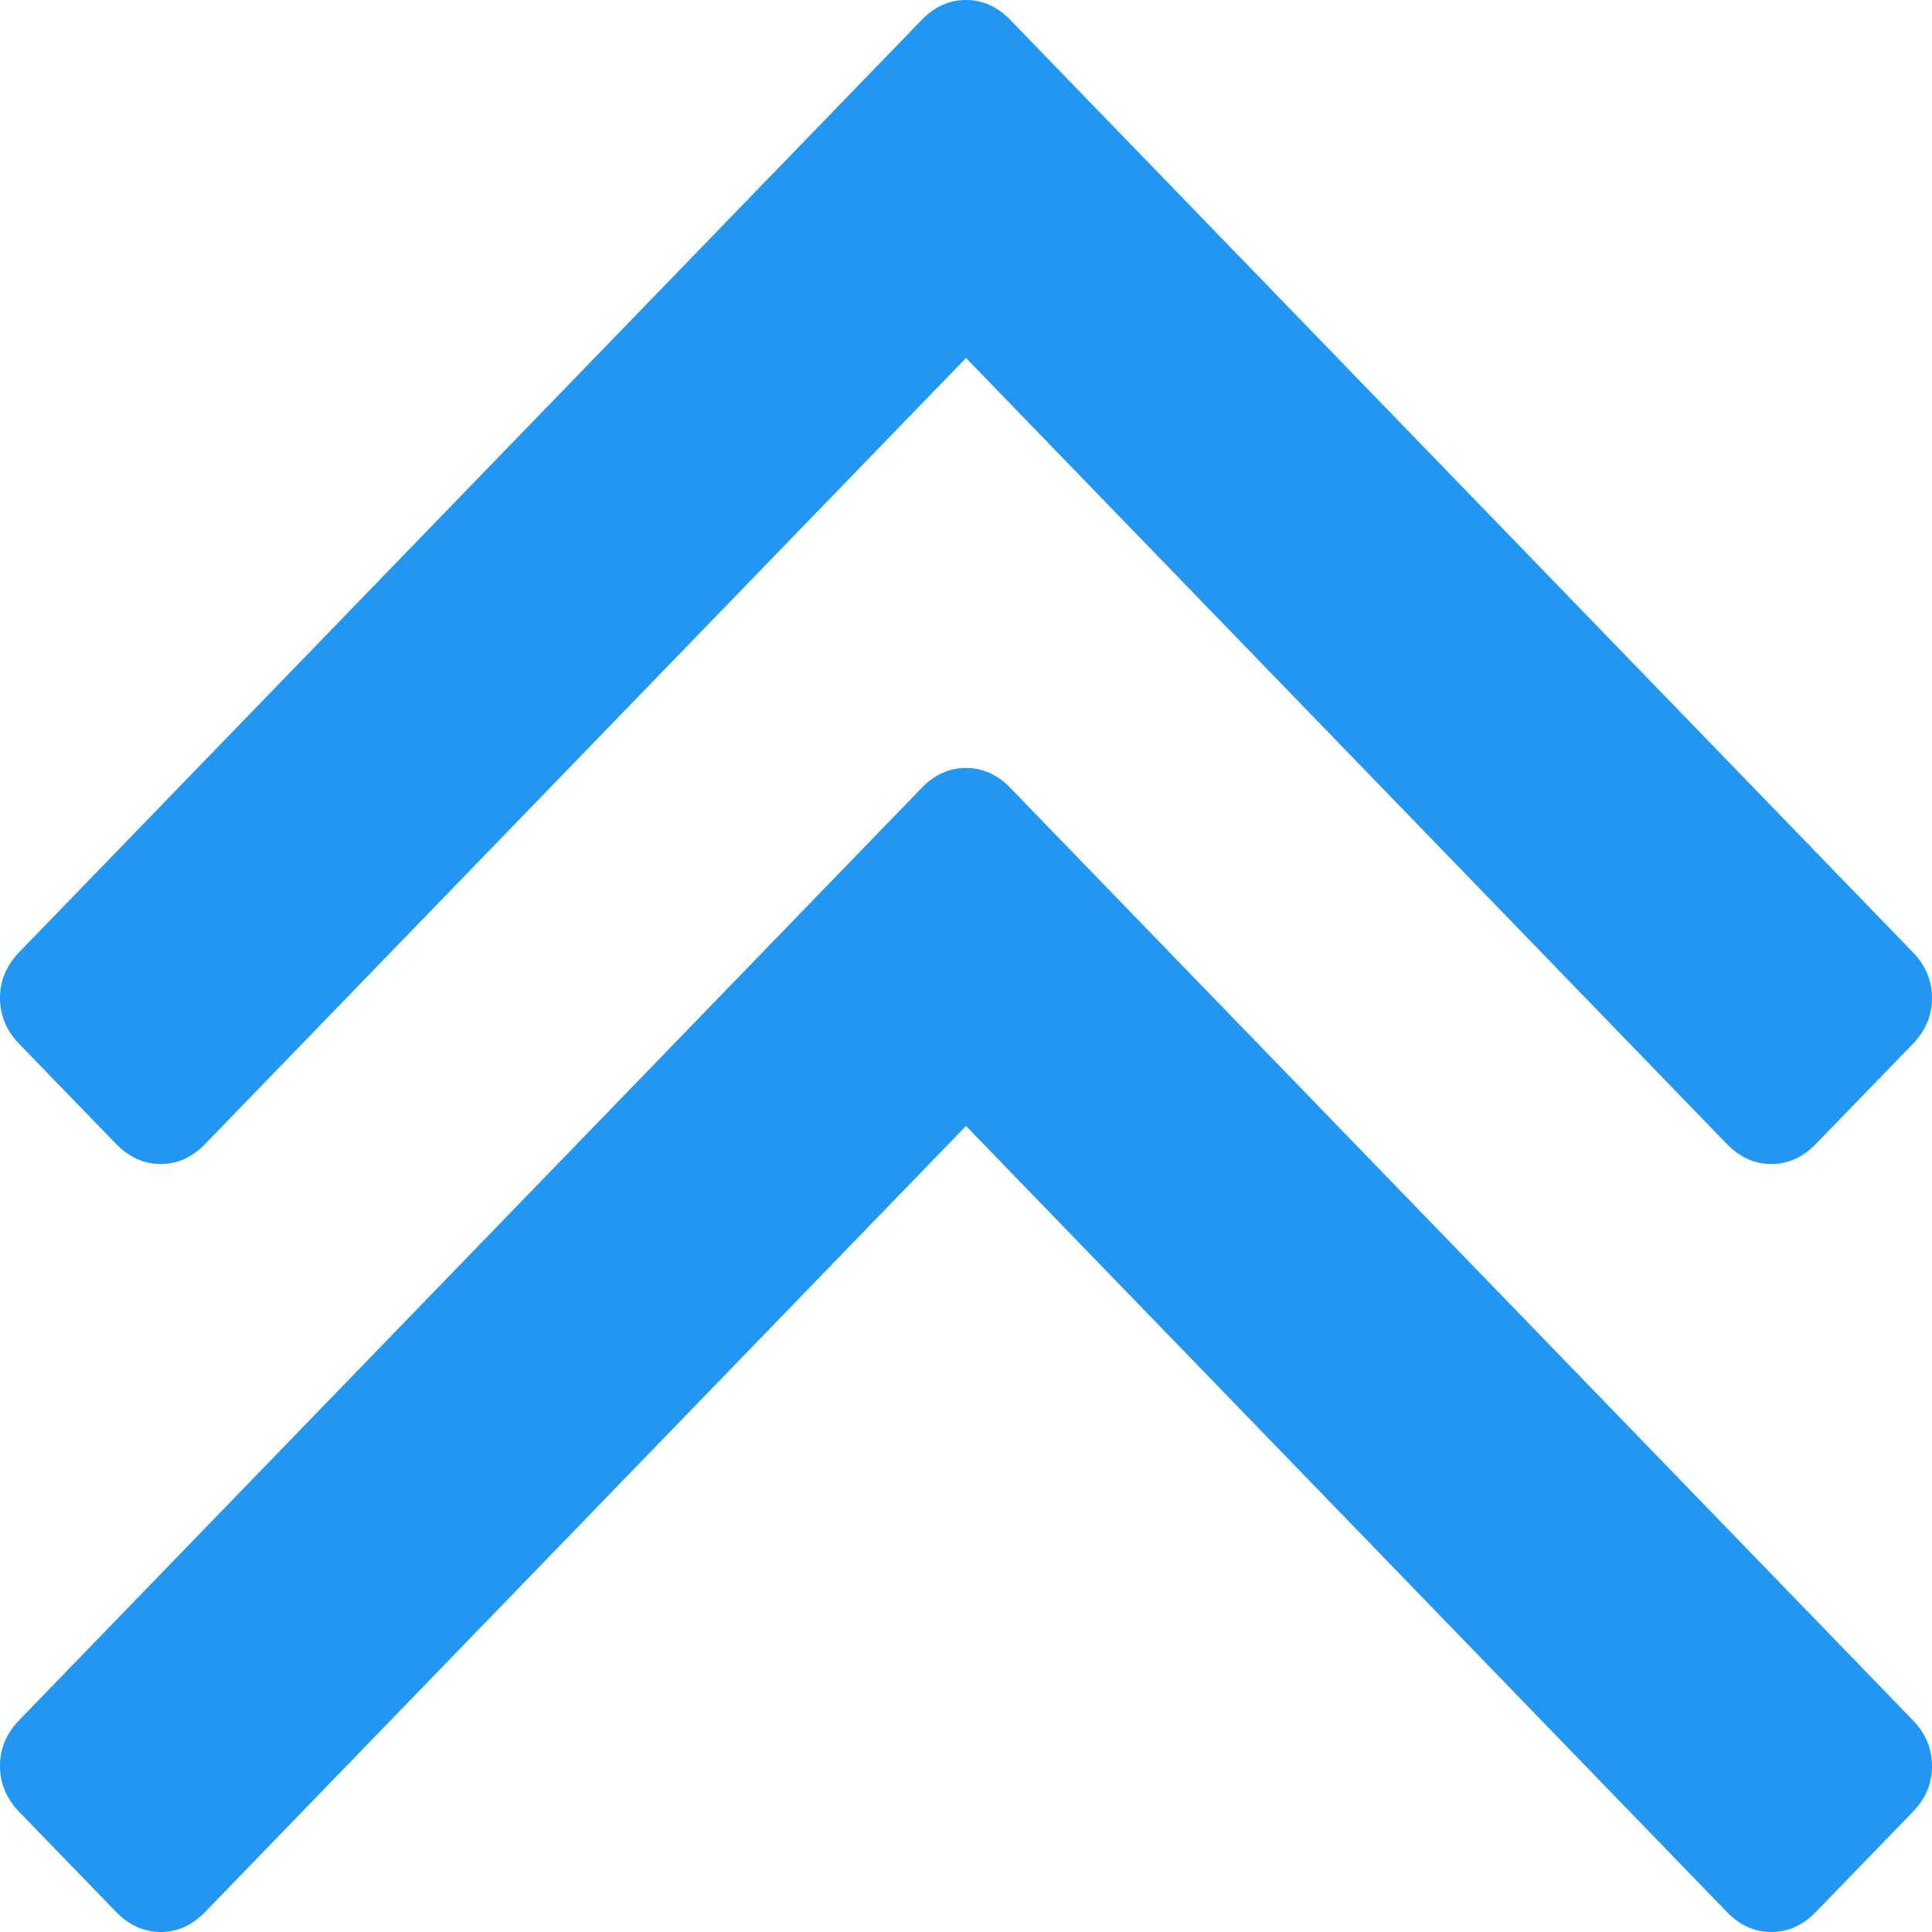
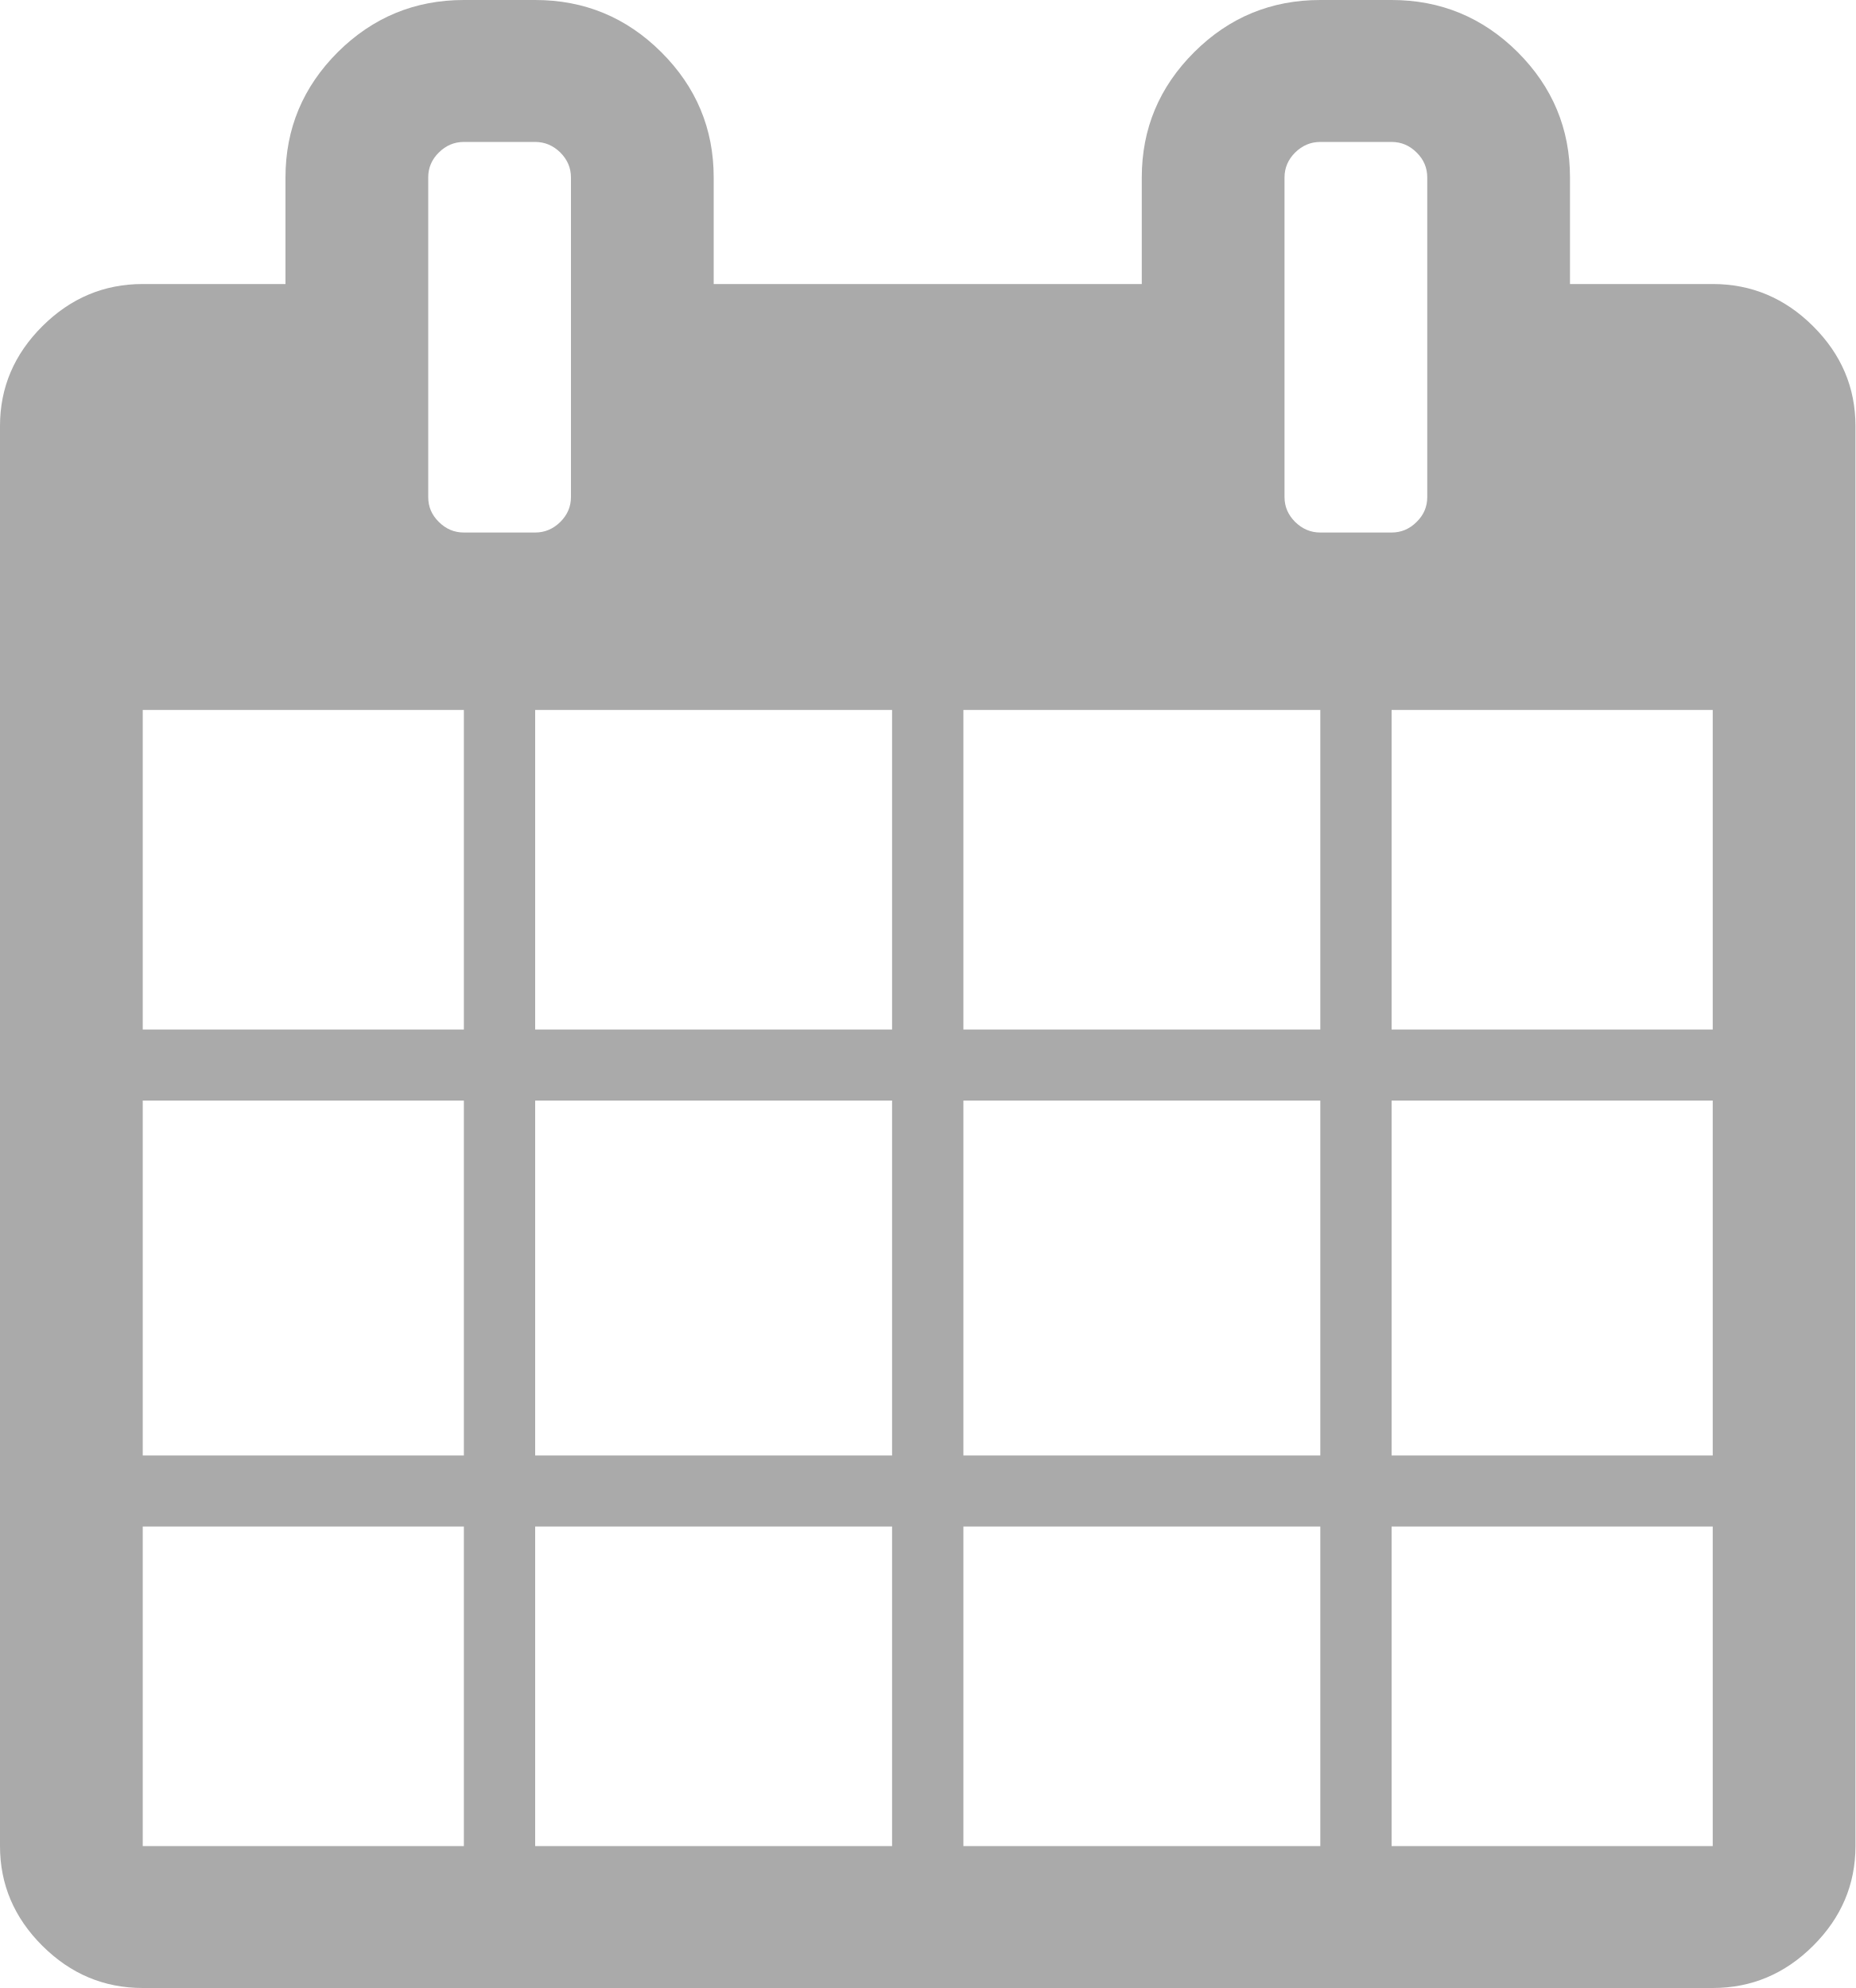
- <svg xmlns="http://www.w3.org/2000/svg" version="1.1" width="10px" height="10px">
-   <g transform="matrix(1 0 0 1 -1628 -1299 )">
-     <path d="M 9.9 8.903  C 9.967 8.972  10 9.051  10 9.141  C 10 9.231  9.967 9.31  9.9 9.379  L 9.399 9.896  C 9.332 9.965  9.255 10  9.168 10  C 9.081 10  9.005 9.965  8.938 9.896  L 5 5.828  L 1.062 9.896  C 0.995 9.965  0.919 10  0.832 10  C 0.745 10  0.668 9.965  0.601 9.896  L 0.1 9.379  C 0.033 9.31  0 9.231  0 9.141  C 0 9.051  0.033 8.972  0.1 8.903  L 4.77 4.079  C 4.836 4.01  4.913 3.975  5 3.975  C 5.087 3.975  5.164 4.01  5.23 4.079  L 9.9 8.903  Z M 9.9 4.928  C 9.967 4.997  10 5.076  10 5.166  C 10 5.255  9.967 5.335  9.9 5.404  L 9.399 5.921  C 9.332 5.99  9.255 6.025  9.168 6.025  C 9.081 6.025  9.005 5.99  8.938 5.921  L 5 1.853  L 1.062 5.921  C 0.995 5.99  0.919 6.025  0.832 6.025  C 0.745 6.025  0.668 5.99  0.601 5.921  L 0.1 5.404  C 0.033 5.335  0 5.255  0 5.166  C 0 5.076  0.033 4.997  0.1 4.928  L 4.77 0.104  C 4.836 0.035  4.913 0  5 0  C 5.087 0  5.164 0.035  5.23 0.104  L 9.9 4.928  Z " fill-rule="nonzero" fill="#2196f3" stroke="none" transform="matrix(1 0 0 1 1628 1299 )" />
+ <svg xmlns="http://www.w3.org/2000/svg" version="1.1" width="14px" height="15px">
+   <g transform="matrix(1 0 0 1 -1178 -1349 )">
+     <path d="M 1.077 11.518  L 1.077 13.929  L 3.5 13.929  L 3.5 11.518  L 1.077 11.518  Z M 4.038 11.518  L 4.038 13.929  L 6.731 13.929  L 6.731 11.518  L 4.038 11.518  Z M 1.077 8.304  L 1.077 10.982  L 3.5 10.982  L 3.5 8.304  L 1.077 8.304  Z M 4.038 8.304  L 4.038 10.982  L 6.731 10.982  L 6.731 8.304  L 4.038 8.304  Z M 1.077 5.357  L 1.077 7.768  L 3.5 7.768  L 3.5 5.357  L 1.077 5.357  Z M 7.269 11.518  L 7.269 13.929  L 9.962 13.929  L 9.962 11.518  L 7.269 11.518  Z M 4.038 5.357  L 4.038 7.768  L 6.731 7.768  L 6.731 5.357  L 4.038 5.357  Z M 10.5 11.518  L 10.5 13.929  L 12.923 13.929  L 12.923 11.518  L 10.5 11.518  Z M 7.269 8.304  L 7.269 10.982  L 9.962 10.982  L 9.962 8.304  L 7.269 8.304  Z M 4.228 3.938  C 4.281 3.885  4.308 3.823  4.308 3.75  L 4.308 1.339  C 4.308 1.267  4.281 1.204  4.228 1.151  C 4.174 1.098  4.111 1.071  4.038 1.071  L 3.5 1.071  C 3.427 1.071  3.364 1.098  3.311 1.151  C 3.257 1.204  3.231 1.267  3.231 1.339  L 3.231 3.75  C 3.231 3.823  3.257 3.885  3.311 3.938  C 3.364 3.991  3.427 4.018  3.5 4.018  L 4.038 4.018  C 4.111 4.018  4.174 3.991  4.228 3.938  Z M 10.5 8.304  L 10.5 10.982  L 12.923 10.982  L 12.923 8.304  L 10.5 8.304  Z M 7.269 5.357  L 7.269 7.768  L 9.962 7.768  L 9.962 5.357  L 7.269 5.357  Z M 10.5 5.357  L 10.5 7.768  L 12.923 7.768  L 12.923 5.357  L 10.5 5.357  Z M 10.689 3.938  C 10.743 3.885  10.769 3.823  10.769 3.75  L 10.769 1.339  C 10.769 1.267  10.743 1.204  10.689 1.151  C 10.636 1.098  10.573 1.071  10.5 1.071  L 9.962 1.071  C 9.889 1.071  9.826 1.098  9.772 1.151  C 9.719 1.204  9.692 1.267  9.692 1.339  L 9.692 3.75  C 9.692 3.823  9.719 3.885  9.772 3.938  C 9.826 3.991  9.889 4.018  9.962 4.018  L 10.5 4.018  C 10.573 4.018  10.636 3.991  10.689 3.938  Z M 13.68 2.461  C 13.893 2.673  14 2.924  14 3.214  L 14 13.929  C 14 14.219  13.893 14.47  13.68 14.682  C 13.467 14.894  13.215 15  12.923 15  L 1.077 15  C 0.785 15  0.533 14.894  0.32 14.682  C 0.107 14.47  0 14.219  0 13.929  L 0 3.214  C 0 2.924  0.107 2.673  0.32 2.461  C 0.533 2.249  0.785 2.143  1.077 2.143  L 2.154 2.143  L 2.154 1.339  C 2.154 0.971  2.286 0.656  2.549 0.393  C 2.813 0.131  3.13 0  3.5 0  L 4.038 0  C 4.409 0  4.726 0.131  4.989 0.393  C 5.253 0.656  5.385 0.971  5.385 1.339  L 5.385 2.143  L 8.615 2.143  L 8.615 1.339  C 8.615 0.971  8.747 0.656  9.011 0.393  C 9.274 0.131  9.591 0  9.962 0  L 10.5 0  C 10.87 0  11.187 0.131  11.451 0.393  C 11.714 0.656  11.846 0.971  11.846 1.339  L 11.846 2.143  L 12.923 2.143  C 13.215 2.143  13.467 2.249  13.68 2.461  Z " fill-rule="nonzero" fill="#aaaaaa" stroke="none" transform="matrix(1 0 0 1 1178 1349 )" />
  </g>
</svg>
